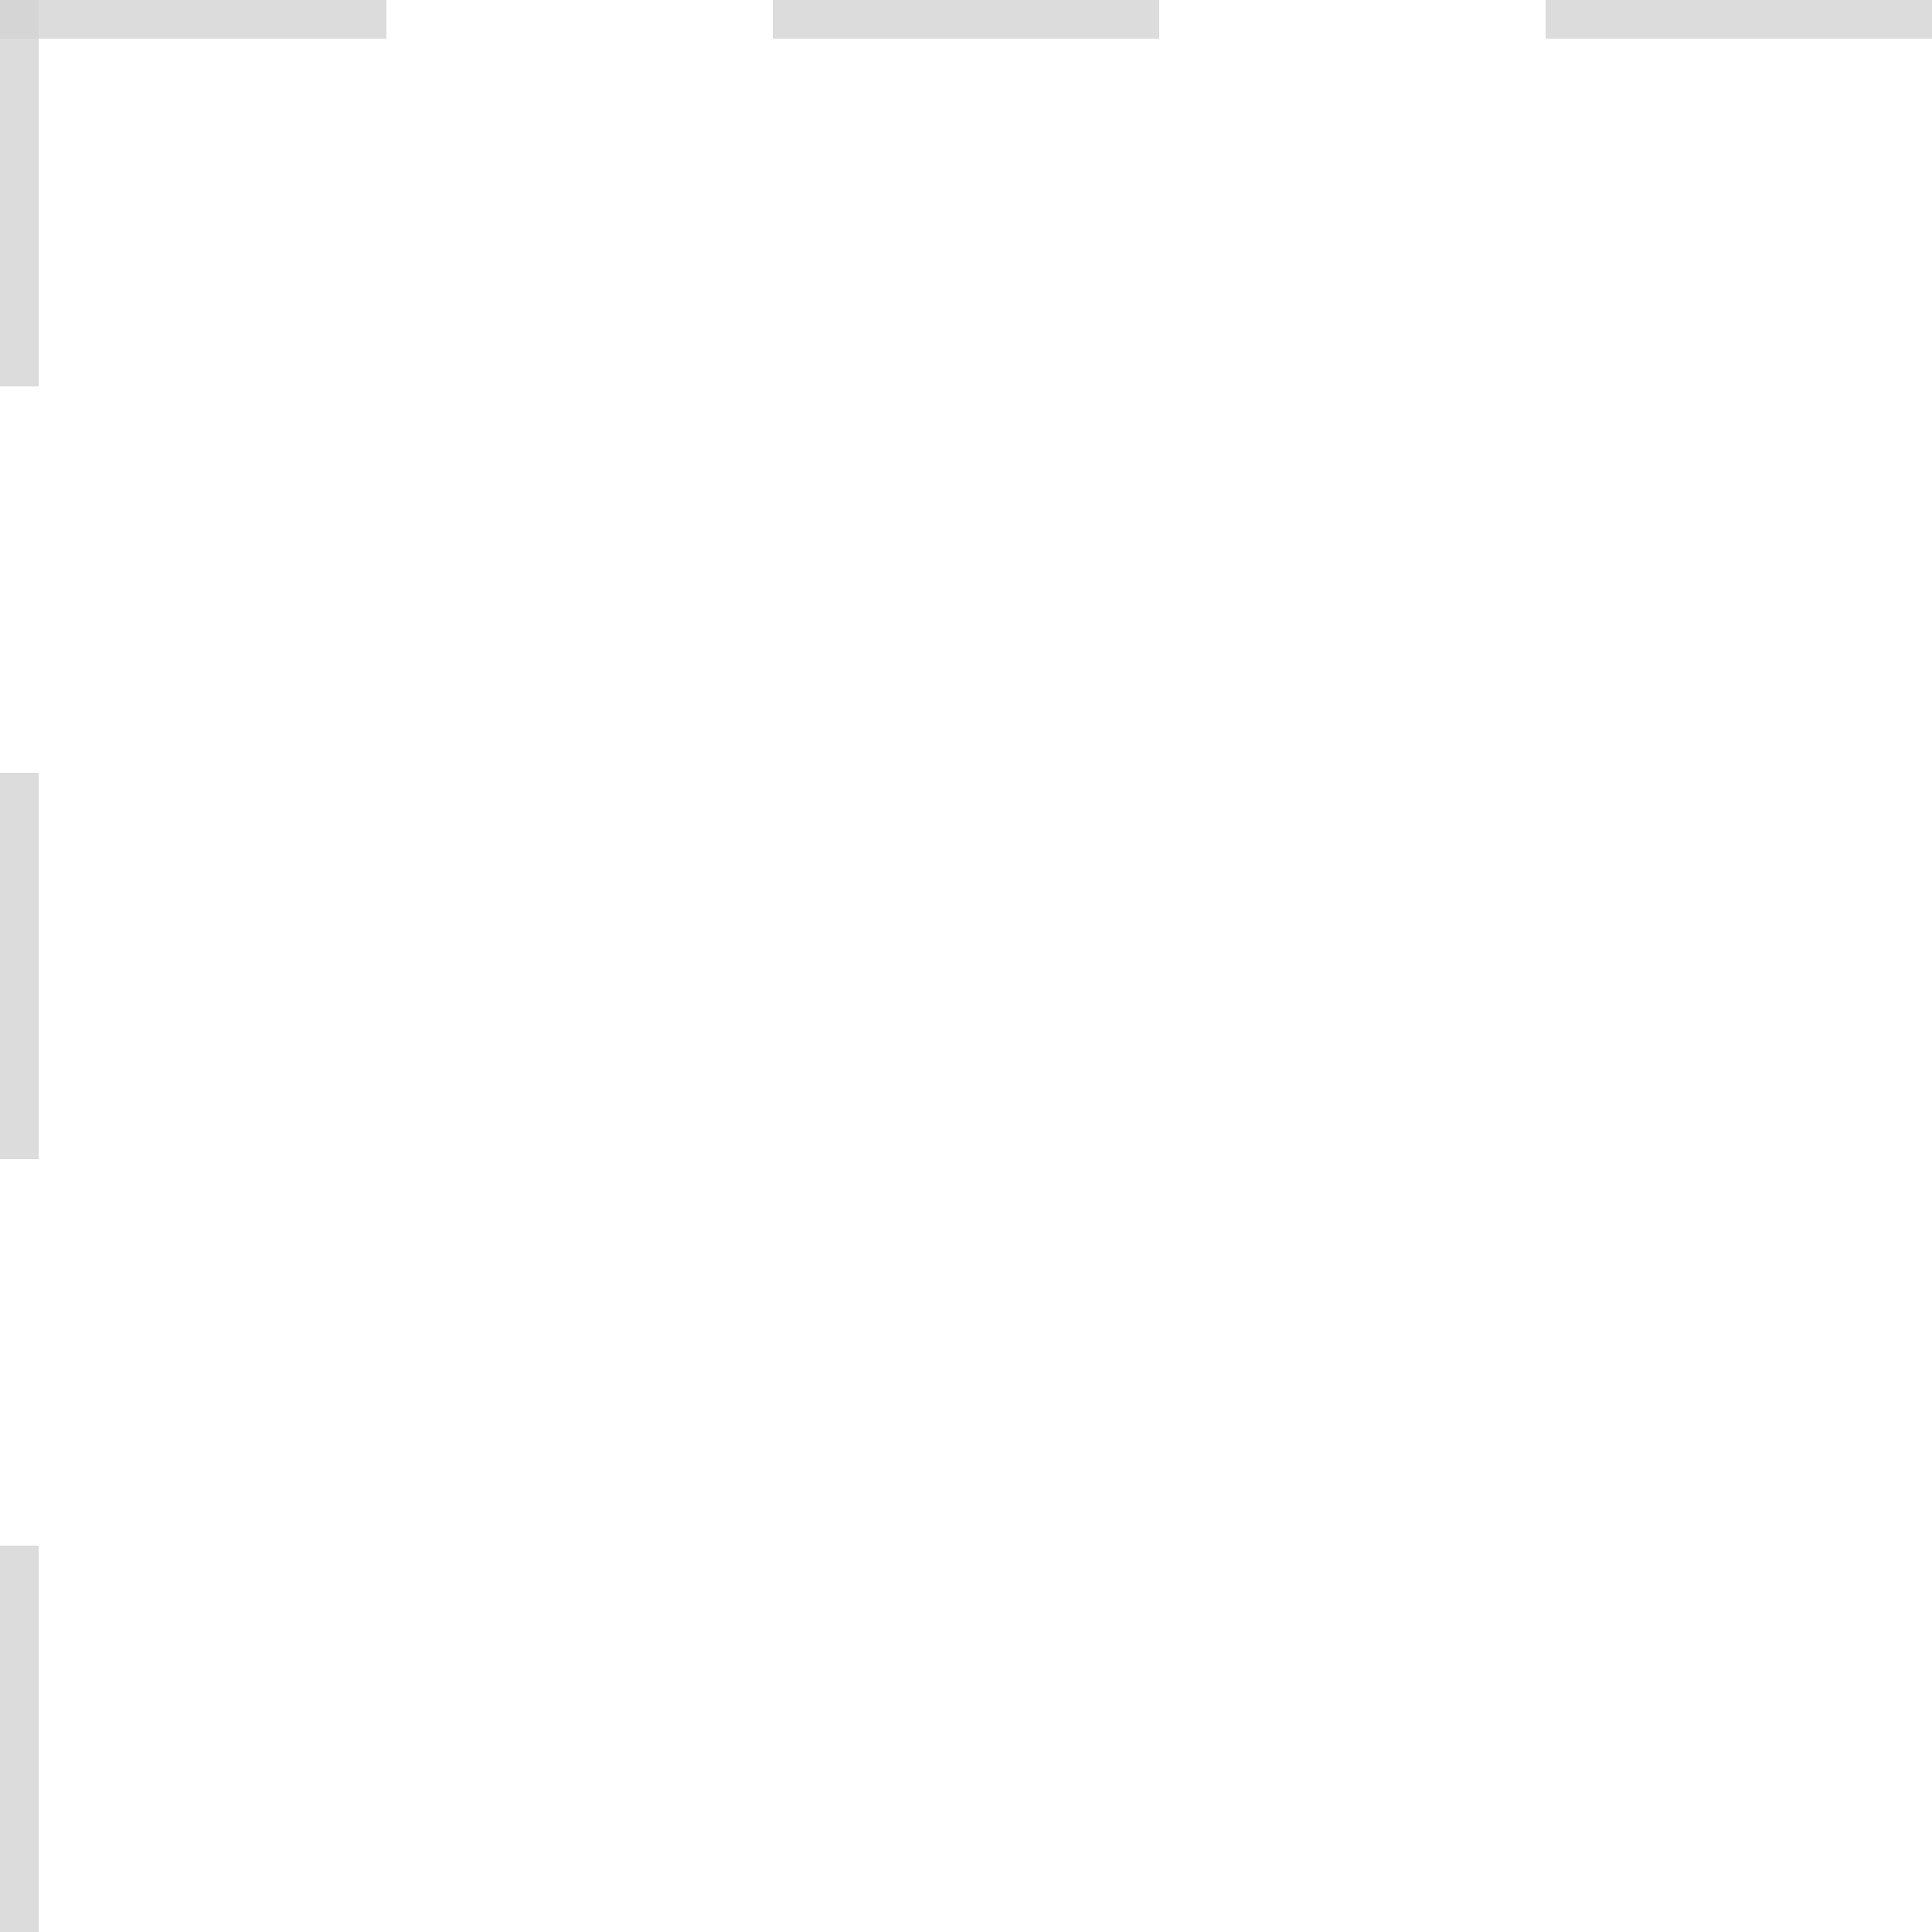
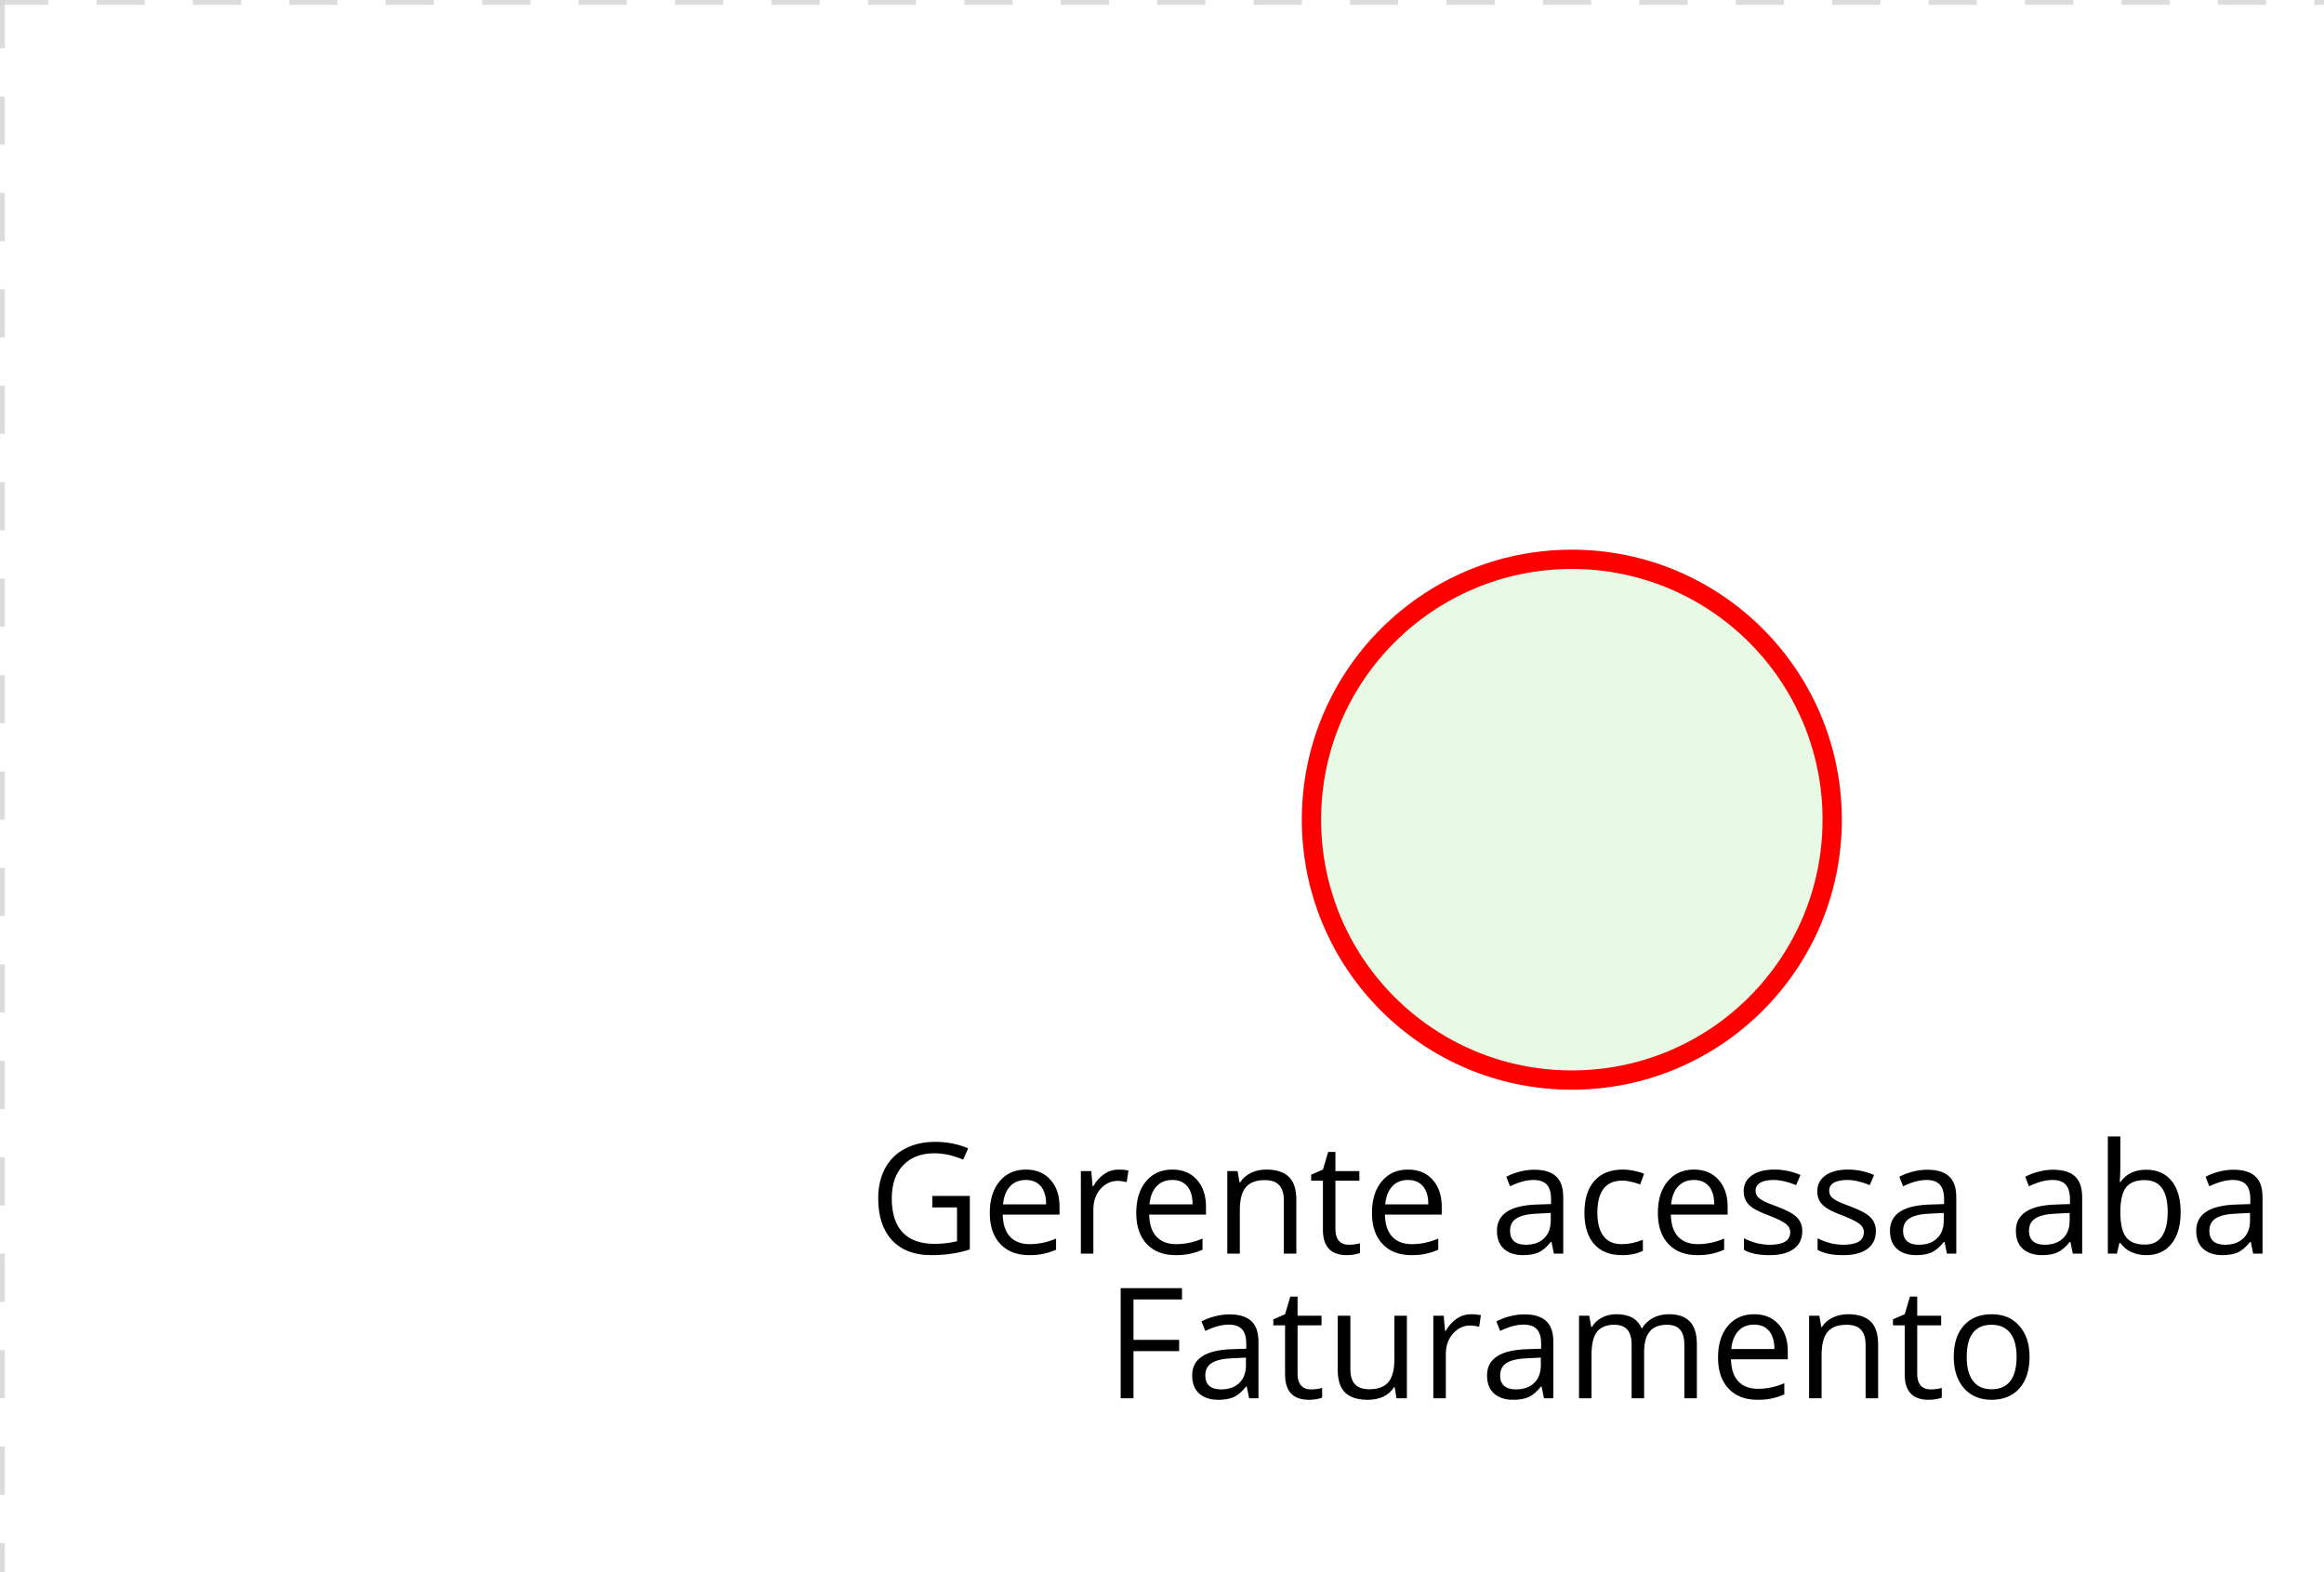
- <svg xmlns="http://www.w3.org/2000/svg" version="1.1" width="25" height="25" viewBox="0 0 25 25">
+ <svg xmlns="http://www.w3.org/2000/svg" version="1.1" width="241" height="163" viewBox="0 0 241 163">
  <defs />
  <g transform="matrix(1,0,0,1,0,0)">
    <g>
      <g>
        <g>
          <path fill="none" stroke="#d3d3d3" paint-order="fill stroke markers" d=" M 0 0 L 1200 0" stroke-miterlimit="10" stroke-opacity="0.8" stroke-dasharray="5" />
        </g>
        <g>
          <path fill="none" stroke="#d3d3d3" paint-order="fill stroke markers" d=" M 0 0 L 0 800" stroke-miterlimit="10" stroke-opacity="0.8" stroke-dasharray="5" />
        </g>
      </g>
+       <g id="_410120C1-20EA-4CE0-B58A-C9656913098B" bpmn2nodeid="_410120C1-20EA-4CE0-B58A-C9656913098B" transform="matrix(1,0,0,1,135,57)">
+         <g>
+           <path fill="none" stroke="none" />
+         </g>
+         <g transform="matrix(0.125,0,0,0.125,0,0)">
+           <g transform="matrix(1,0,0,1,0,0)">
+             <path fill="#e8fae6" stroke="none" id="_410120C1-20EA-4CE0-B58A-C9656913098B?shapeType=BACKGROUND" paint-order="stroke fill markers" d=" M 0 0 M 444 224 C 444 263.9 434.2 300.8 414.4 334.5 C 394.7 368.2 368 394.9 334.4 414.5 C 300.8 434.1 263.9 444 224 444 C 184.1 444 147.2 434.2 113.5 414.4 C 79.8 394.7 53.1 368 33.5 334.4 C 13.9 300.8 4 263.9 4 224 C 4 184.1 13.8 147.2 33.6 113.5 C 53.4 79.8 80.1 53.1 113.6 33.5 C 147.1 13.9 184.1 4 224 4 C 263.9 4 300.8 13.8 334.5 33.6 C 368.2 53.4 394.9 80.1 414.5 113.6 C 434.1 147.1 444 184.1 444 224 Z" />
+           </g>
+           <g>
+             <g transform="matrix(1,0,0,1,0,0)">
+               <g transform="matrix(1,0,0,1,0,0)">
+                 <path fill="rgb(255,0,0)" stroke="none" id="_410120C1-20EA-4CE0-B58A-C9656913098B?shapeType=BORDER&amp;renderType=FILL" paint-order="stroke fill markers" d=" M 0 0 M 224 0 C 100.3 0 0 100.3 0 224 C 0 347.7 100.3 448 224 448 C 347.7 448 448 347.7 448 224 C 448 100.3 347.7 0 224 0 Z M 0 0 M 224 432 C 109.1 432 16 338.9 16 224 C 16 109.1 109.1 16 224 16 C 338.9 16 432 109.1 432 224 C 432 338.9 338.9 432 224 432 Z" />
+               </g>
+             </g>
+           </g>
+         </g>
+         <g transform="matrix(1,0,0,1,-46.99219,61)">
+           <text fill="#000000" stroke="none" font-family="Open Sans" font-size="12pt" font-style="normal" font-weight="normal" text-decoration="normal" x="74.992" y="12" text-anchor="middle" dominant-baseline="alphabetic">Gerente acessa aba </text>
+           <text fill="#000000" stroke="none" font-family="Open Sans" font-size="12pt" font-style="normal" font-weight="normal" text-decoration="normal" x="74.992" y="27" text-anchor="middle" dominant-baseline="alphabetic">      Faturamento       </text>
+         </g>
+       </g>
+       <g transform="matrix(1,0,0,1,135,57)" />
    </g>
  </g>
</svg>
